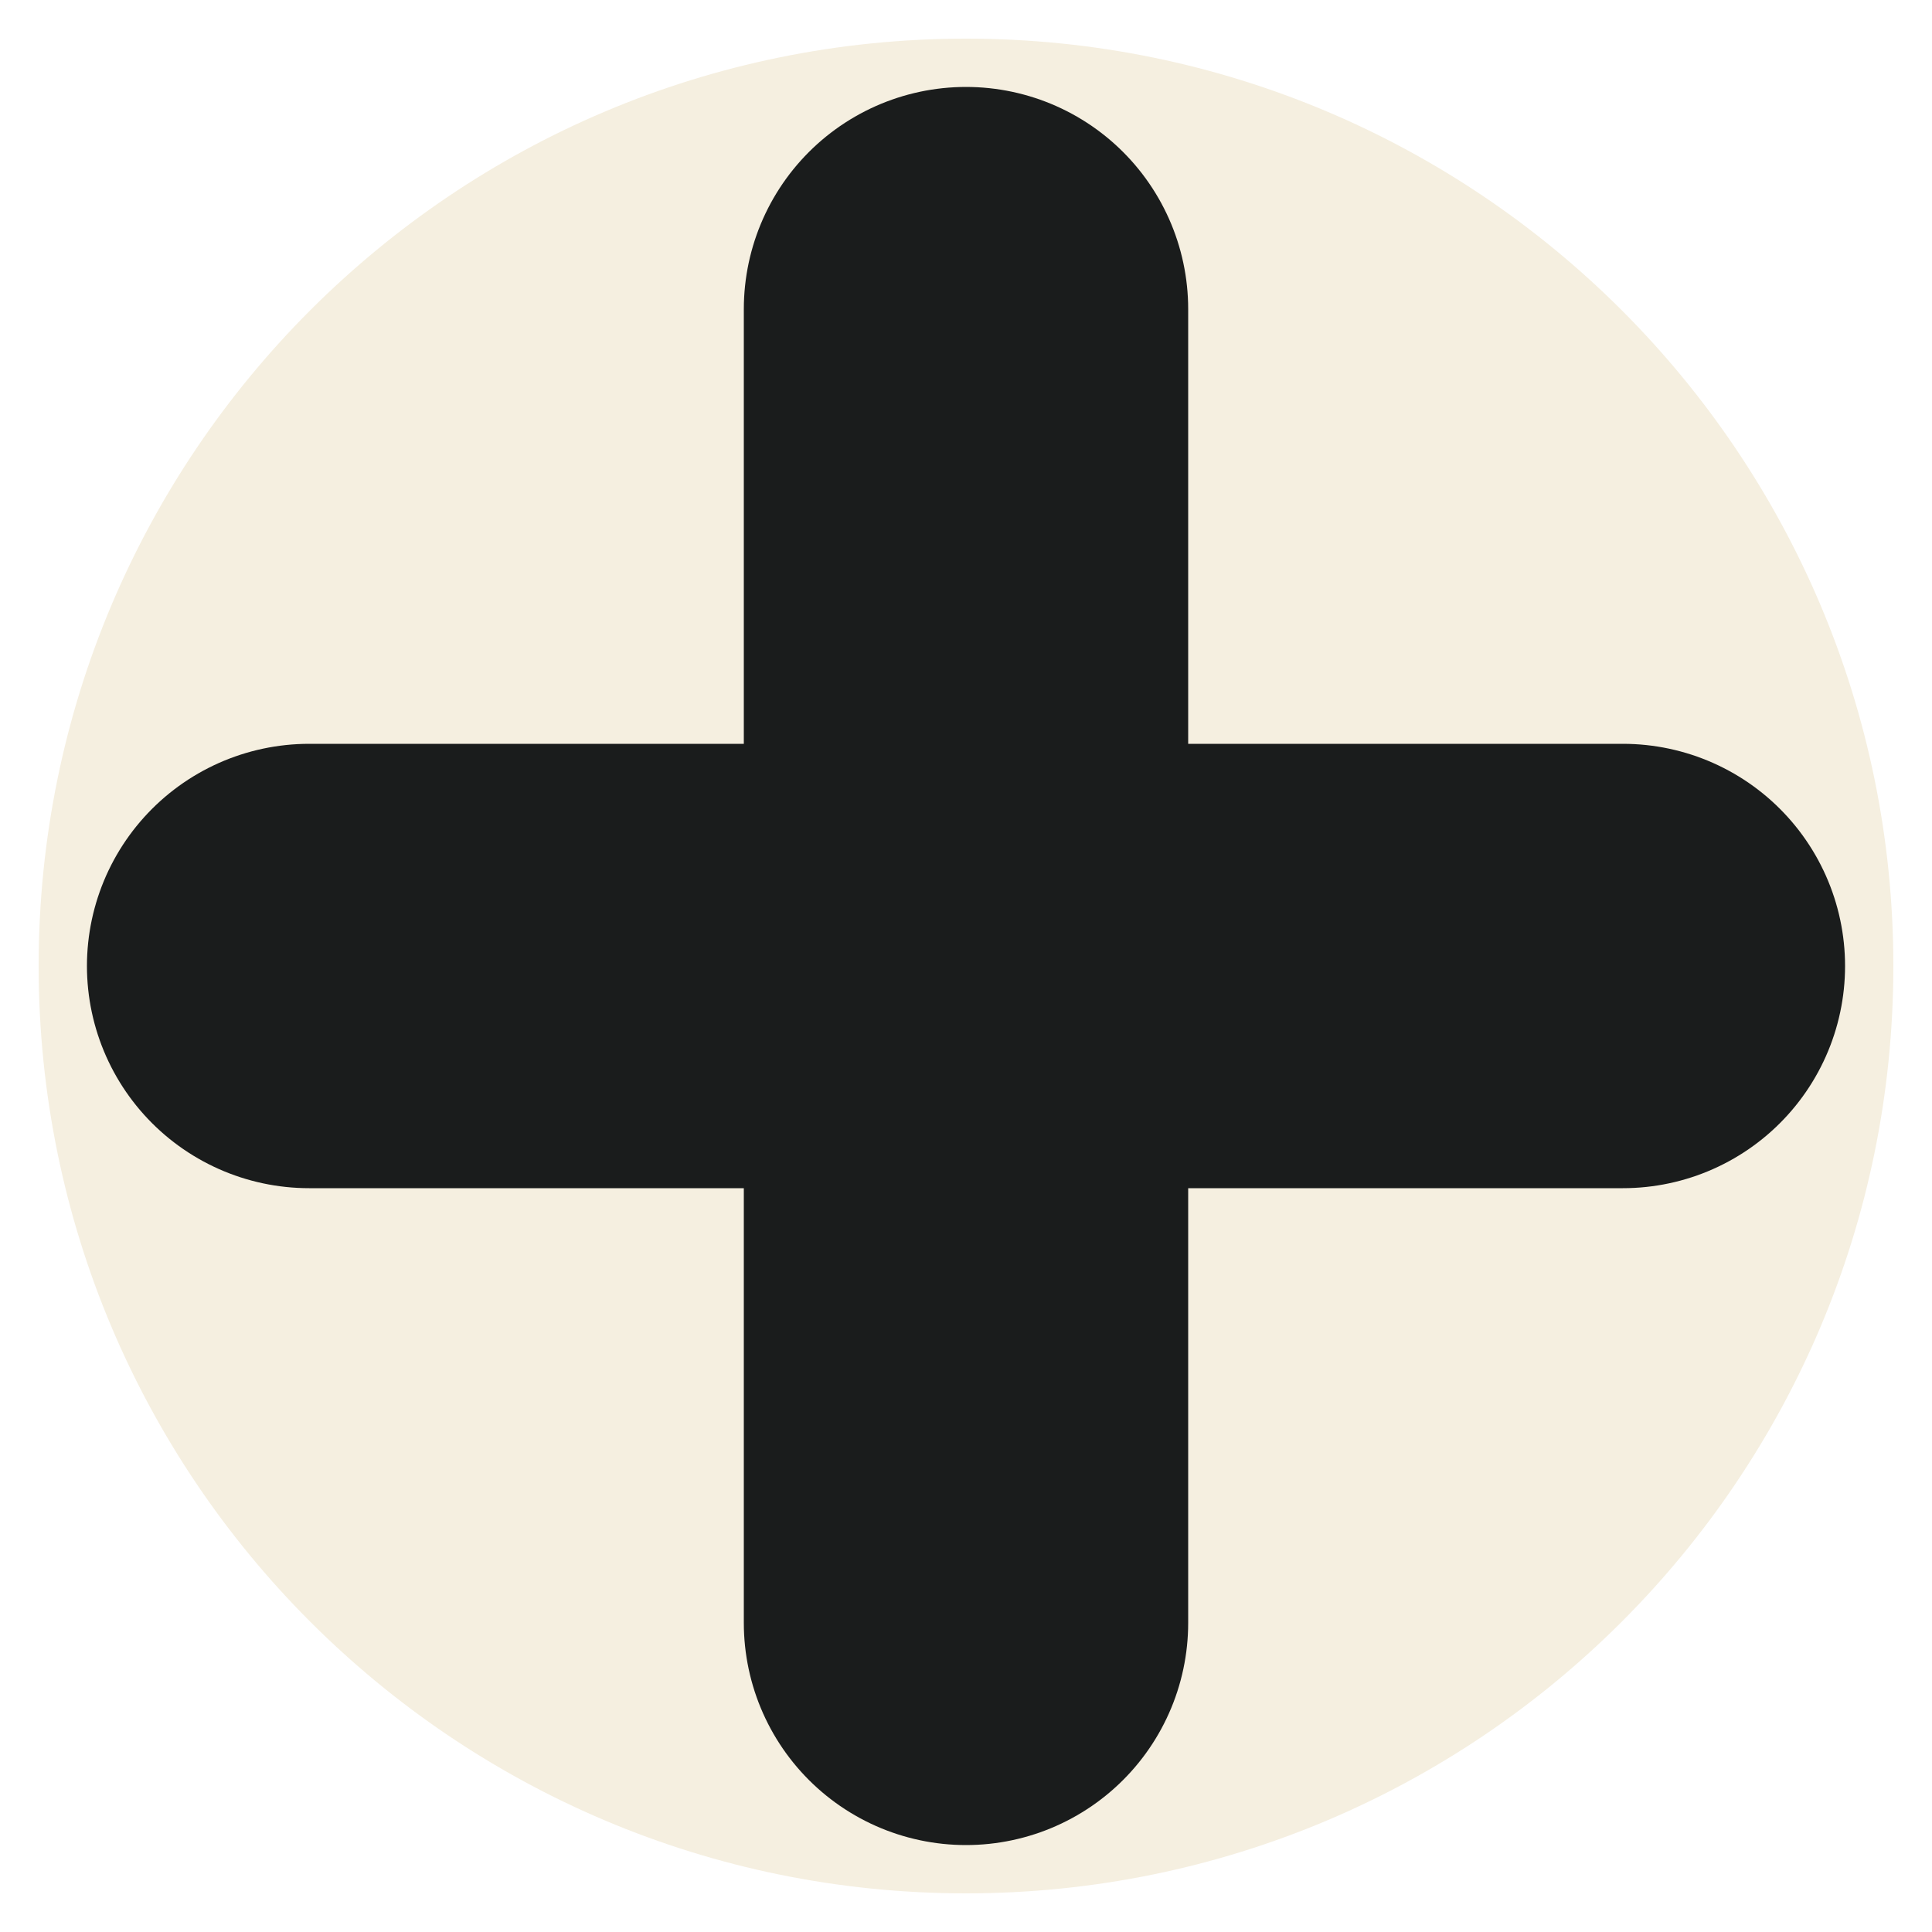
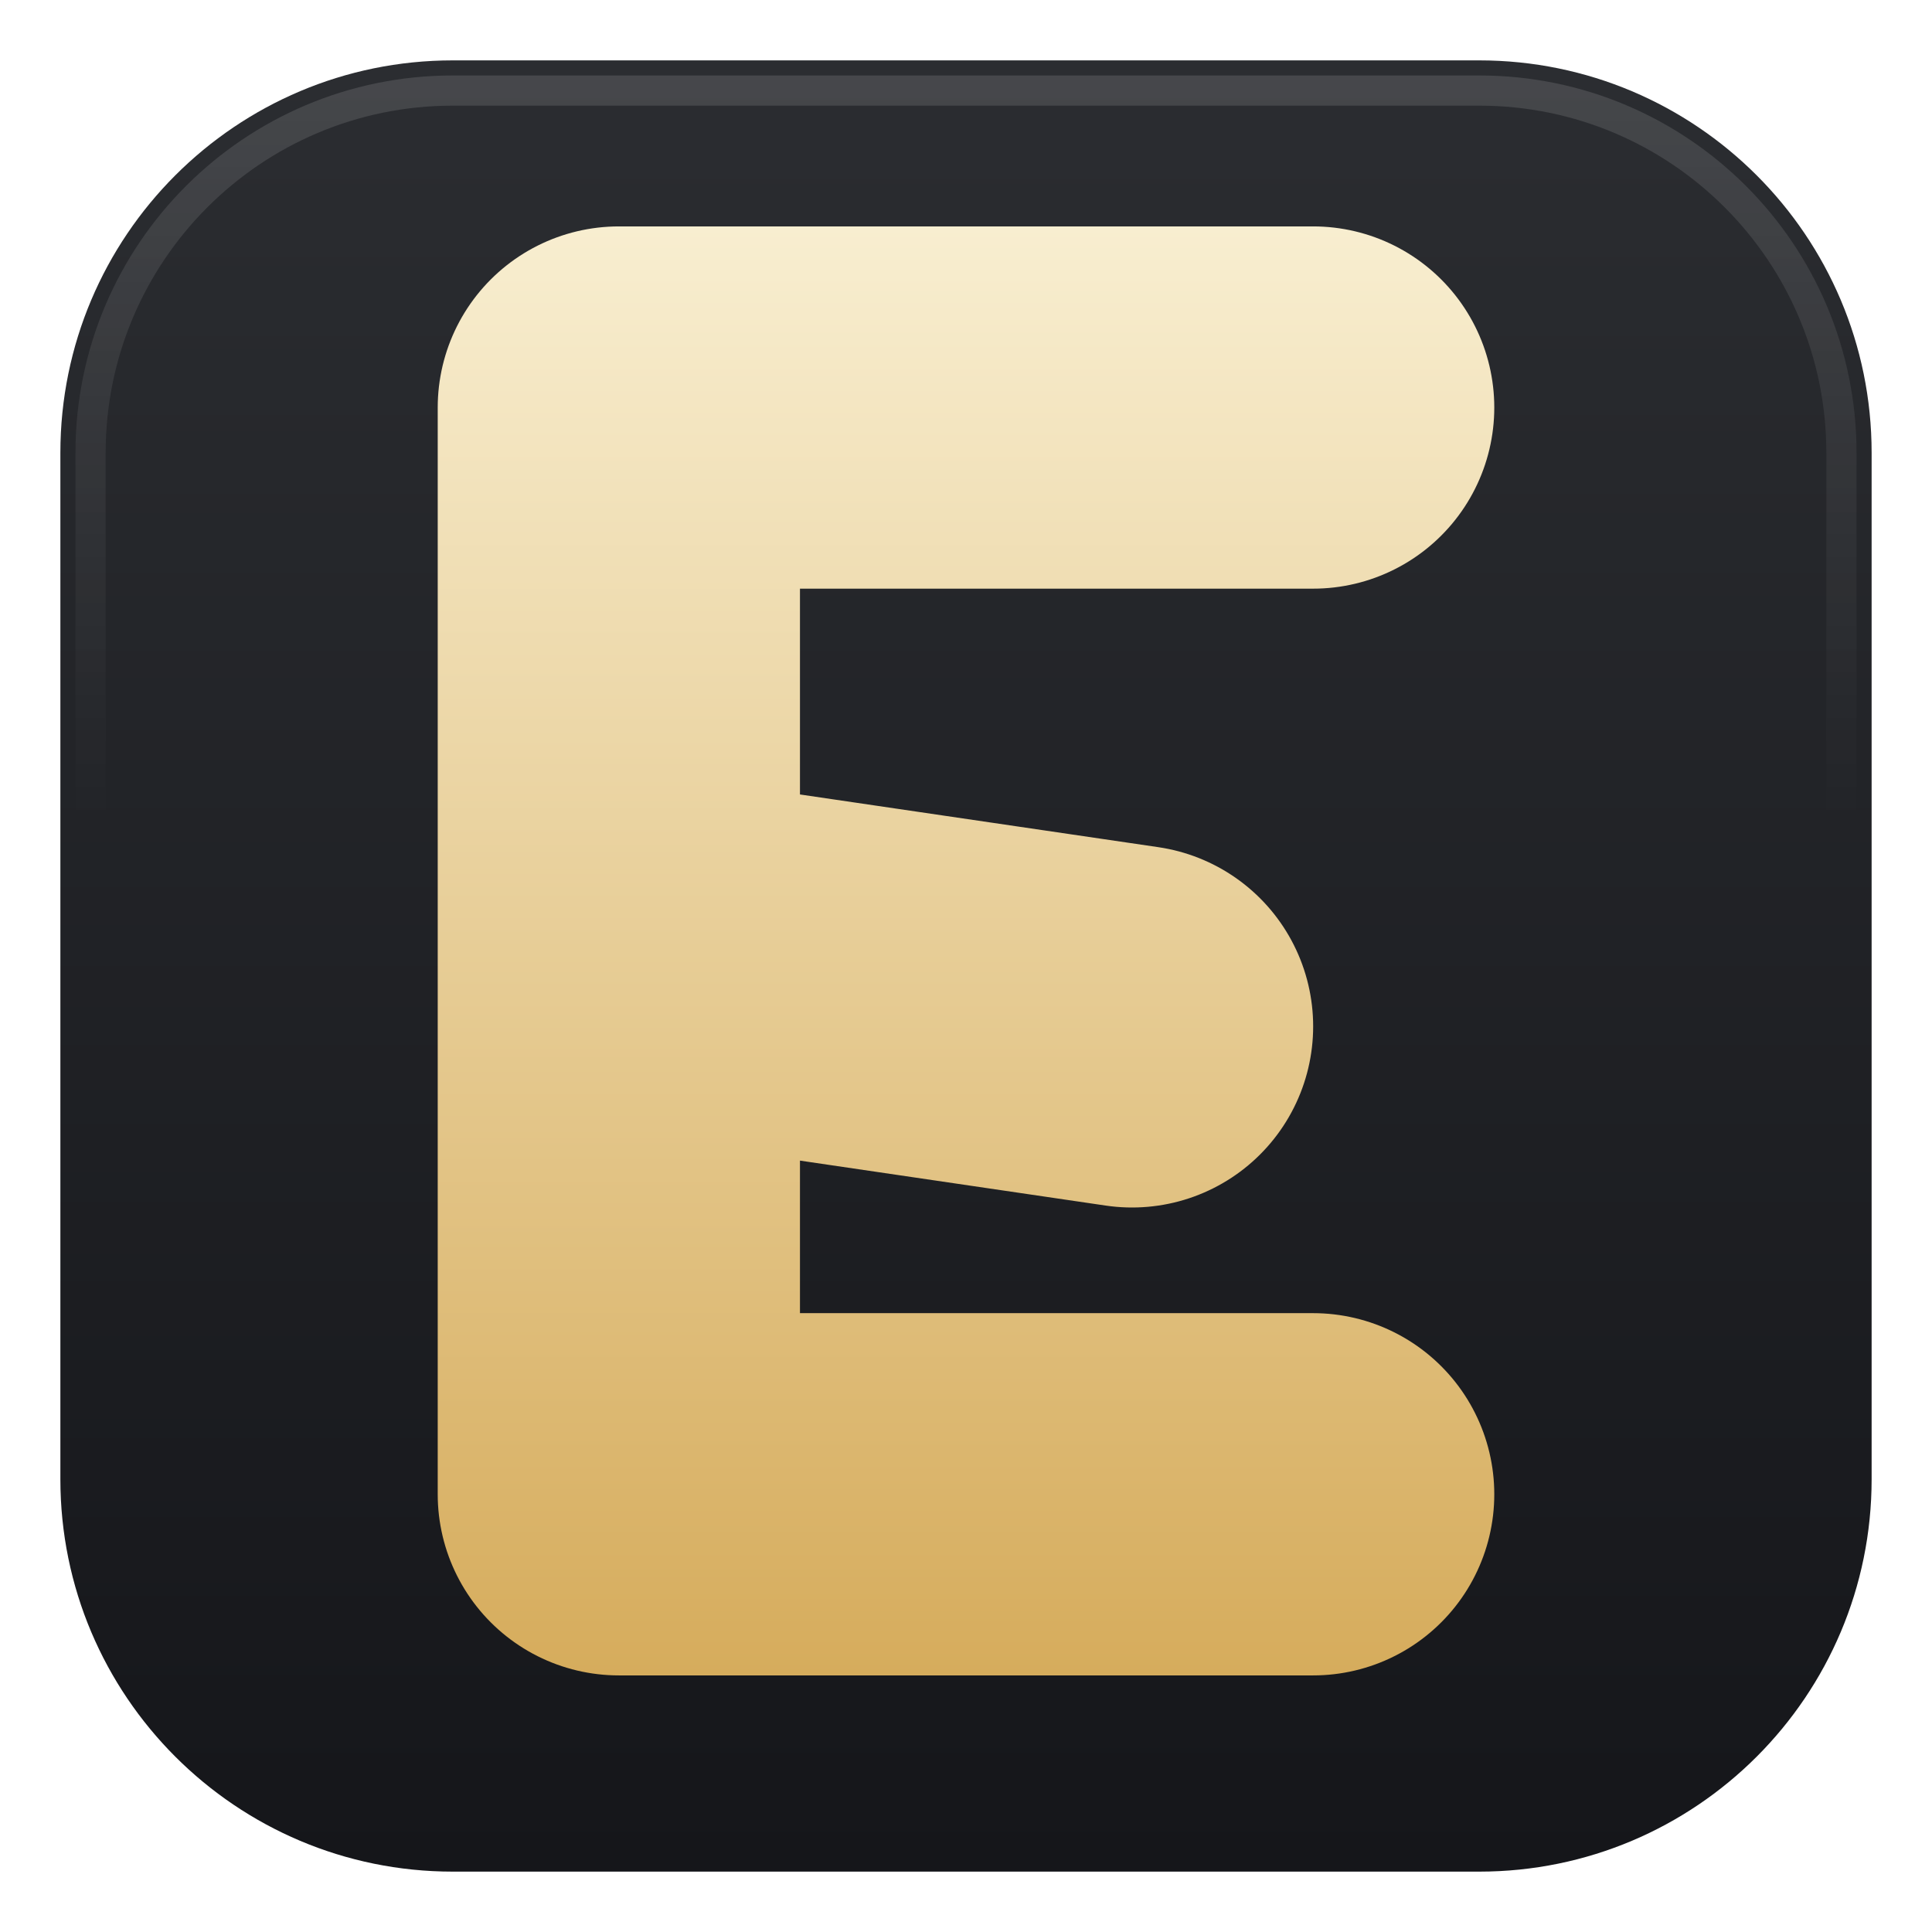
<svg xmlns="http://www.w3.org/2000/svg" width="192" height="192" viewBox="0 0 192 192">
-   <circle cx="96" cy="96" r="92.16" fill="#F5EFE0" />
-   <path d="M96 30.72 V161.28 M30.72 96 H161.28" stroke="#1A1C1C" stroke-width="44.16" stroke-linecap="round" />
+   <defs>
+     <linearGradient id="tile" x1="0" y1="6" x2="0" y2="186" gradientUnits="userSpaceOnUse">
+       <stop offset="0" stop-color="#2B2D31" />
+       <stop offset="1" stop-color="#15161A" />
+     </linearGradient>
+     <linearGradient id="rim" x1="0" y1="6" x2="0" y2="81.6" gradientUnits="userSpaceOnUse">
+       <stop offset="0" stop-color="#FFFFFF" stop-opacity="0.13" />
+       <stop offset="1" stop-color="#FFFFFF" stop-opacity="0" />
+     </linearGradient>
+     <linearGradient id="gold" x1="0" y1="22.5" x2="0" y2="166.5" gradientUnits="userSpaceOnUse">
+       <stop offset="0" stop-color="#F8EED0" />
+       <stop offset="1" stop-color="#D6AC5C" />
+     </linearGradient>
+   </defs>
+   <rect x="6" y="6" width="180" height="180" rx="39" fill="url(#tile)" />
+   <rect x="9" y="9" width="174" height="174" rx="36" fill="none" stroke="url(#rim)" stroke-width="3" />
+   <path d="M61.5 40.5 V148.5 M61.5 40.5 H130.5 M61.5 94.5 L112.5 102 M61.5 148.5 H130.5" stroke="url(#gold)" stroke-width="36" stroke-linecap="round" stroke-linejoin="round" />
</svg>
